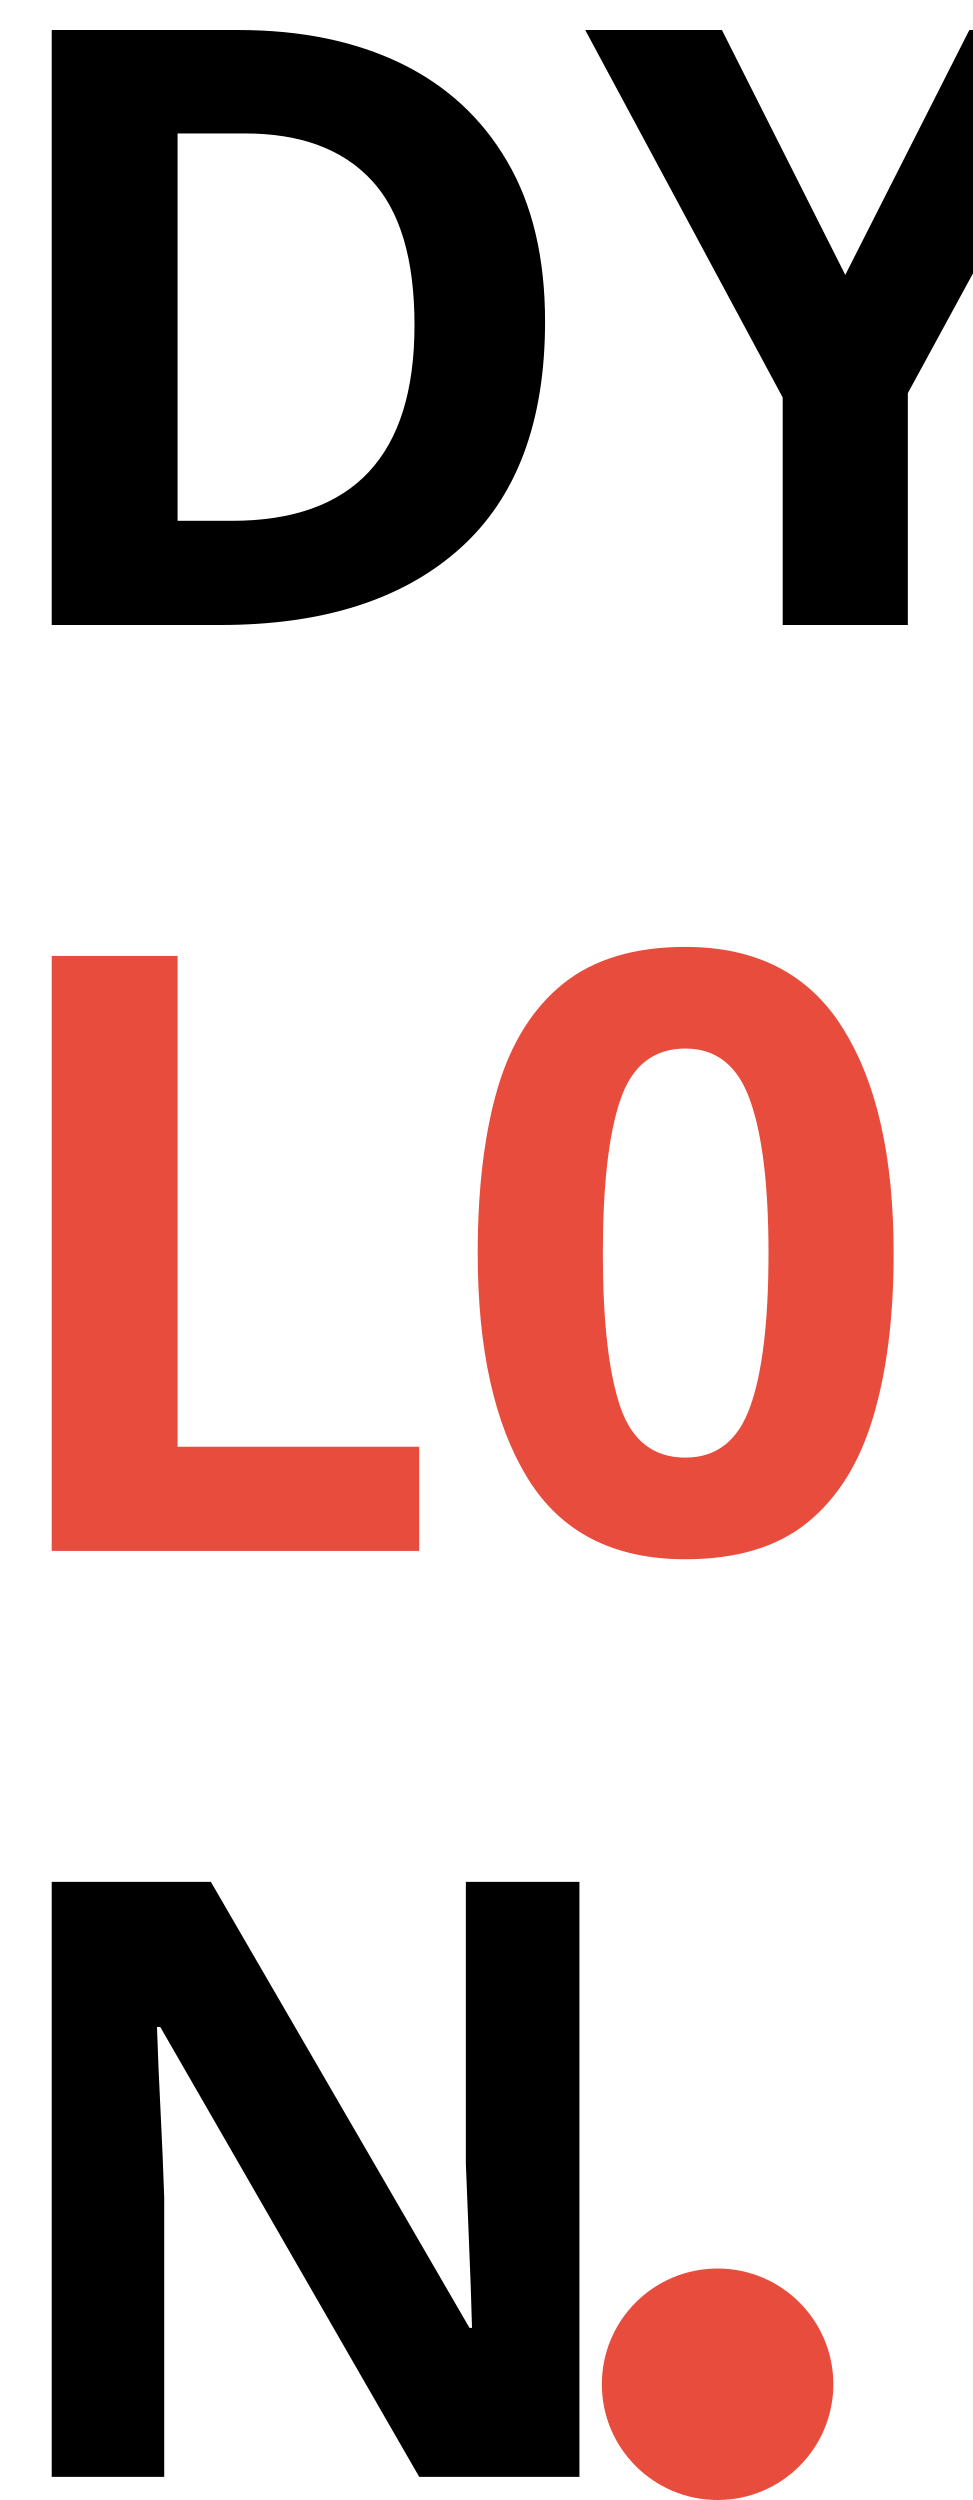
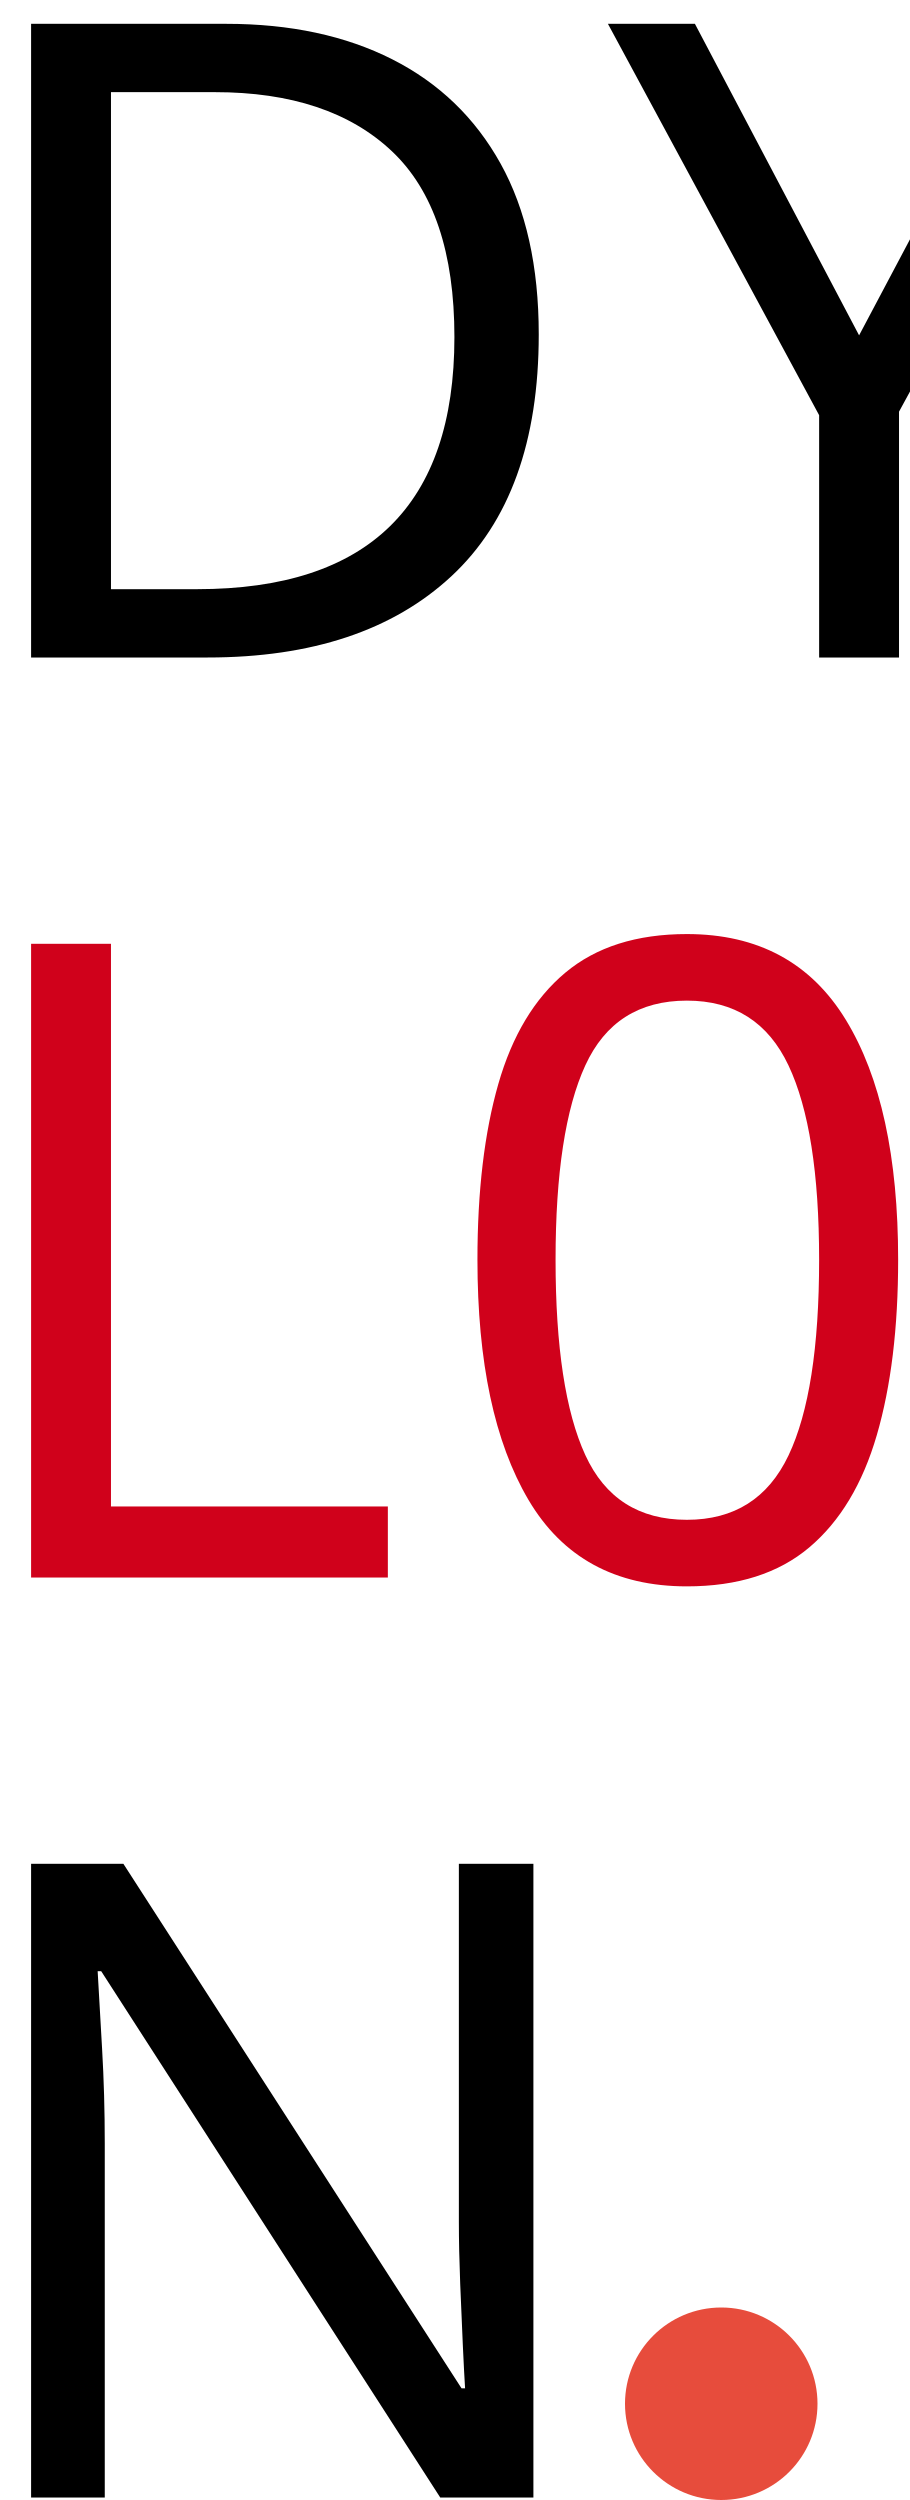
- <svg xmlns="http://www.w3.org/2000/svg" width="42px" height="108px" viewBox="0 0 42 108" version="1.1">
+ <svg xmlns="http://www.w3.org/2000/svg" width="364px" height="1000px" viewBox="0 0 364 1000" version="1.1">
  <defs />
  <g id="Page-1" stroke="none" stroke-width="1" fill="none" fill-rule="evenodd">
-     <g id="dylonsmith.com_desktop" transform="translate(-20, -41)">
-       <g id="side_bar">
-         <g id="logo" transform="translate(19, 30)">
-           <text id="DY" font-family="Roboto Mono" font-size="36" font-weight="bold" line-spacing="40">
-             <tspan x="0" y="38" fill="#000000">DY</tspan>
-             <tspan x="71.156" y="46.32" fill="#626262" />
-             <tspan x="0" y="78" fill="#E74C3C">L0</tspan>
-             <tspan x="71.156" y="86.32" fill="#626262" />
-             <tspan x="0" y="118" fill="#000000">N</tspan>
-           </text>
-           <circle id="Oval-2" fill="#E74C3C" cx="32" cy="114" r="5" />
-         </g>
+     <g id="dags_face_logo2-copy" transform="translate(-532, -248)">
+       <g id="DY-+-Oval-1" transform="translate(510, 168)">
+         <text id="DY" font-family="AHAMONO" font-size="355" font-weight="normal" line-spacing="368" letter-spacing="9.566">
+           <tspan x="0" y="343" fill="#000000">DY</tspan>
+           <tspan x="0" y="711" fill="#D0011B">L0</tspan>
+           <tspan x="625.117" y="813.17" fill="#000000" />
+           <tspan x="0" y="1079" fill="#000000">N</tspan>
+         </text>
+         <circle id="Oval-1" fill="#E74C3C" cx="310.5" cy="1041.5" r="38.5" />
      </g>
    </g>
  </g>
</svg>
